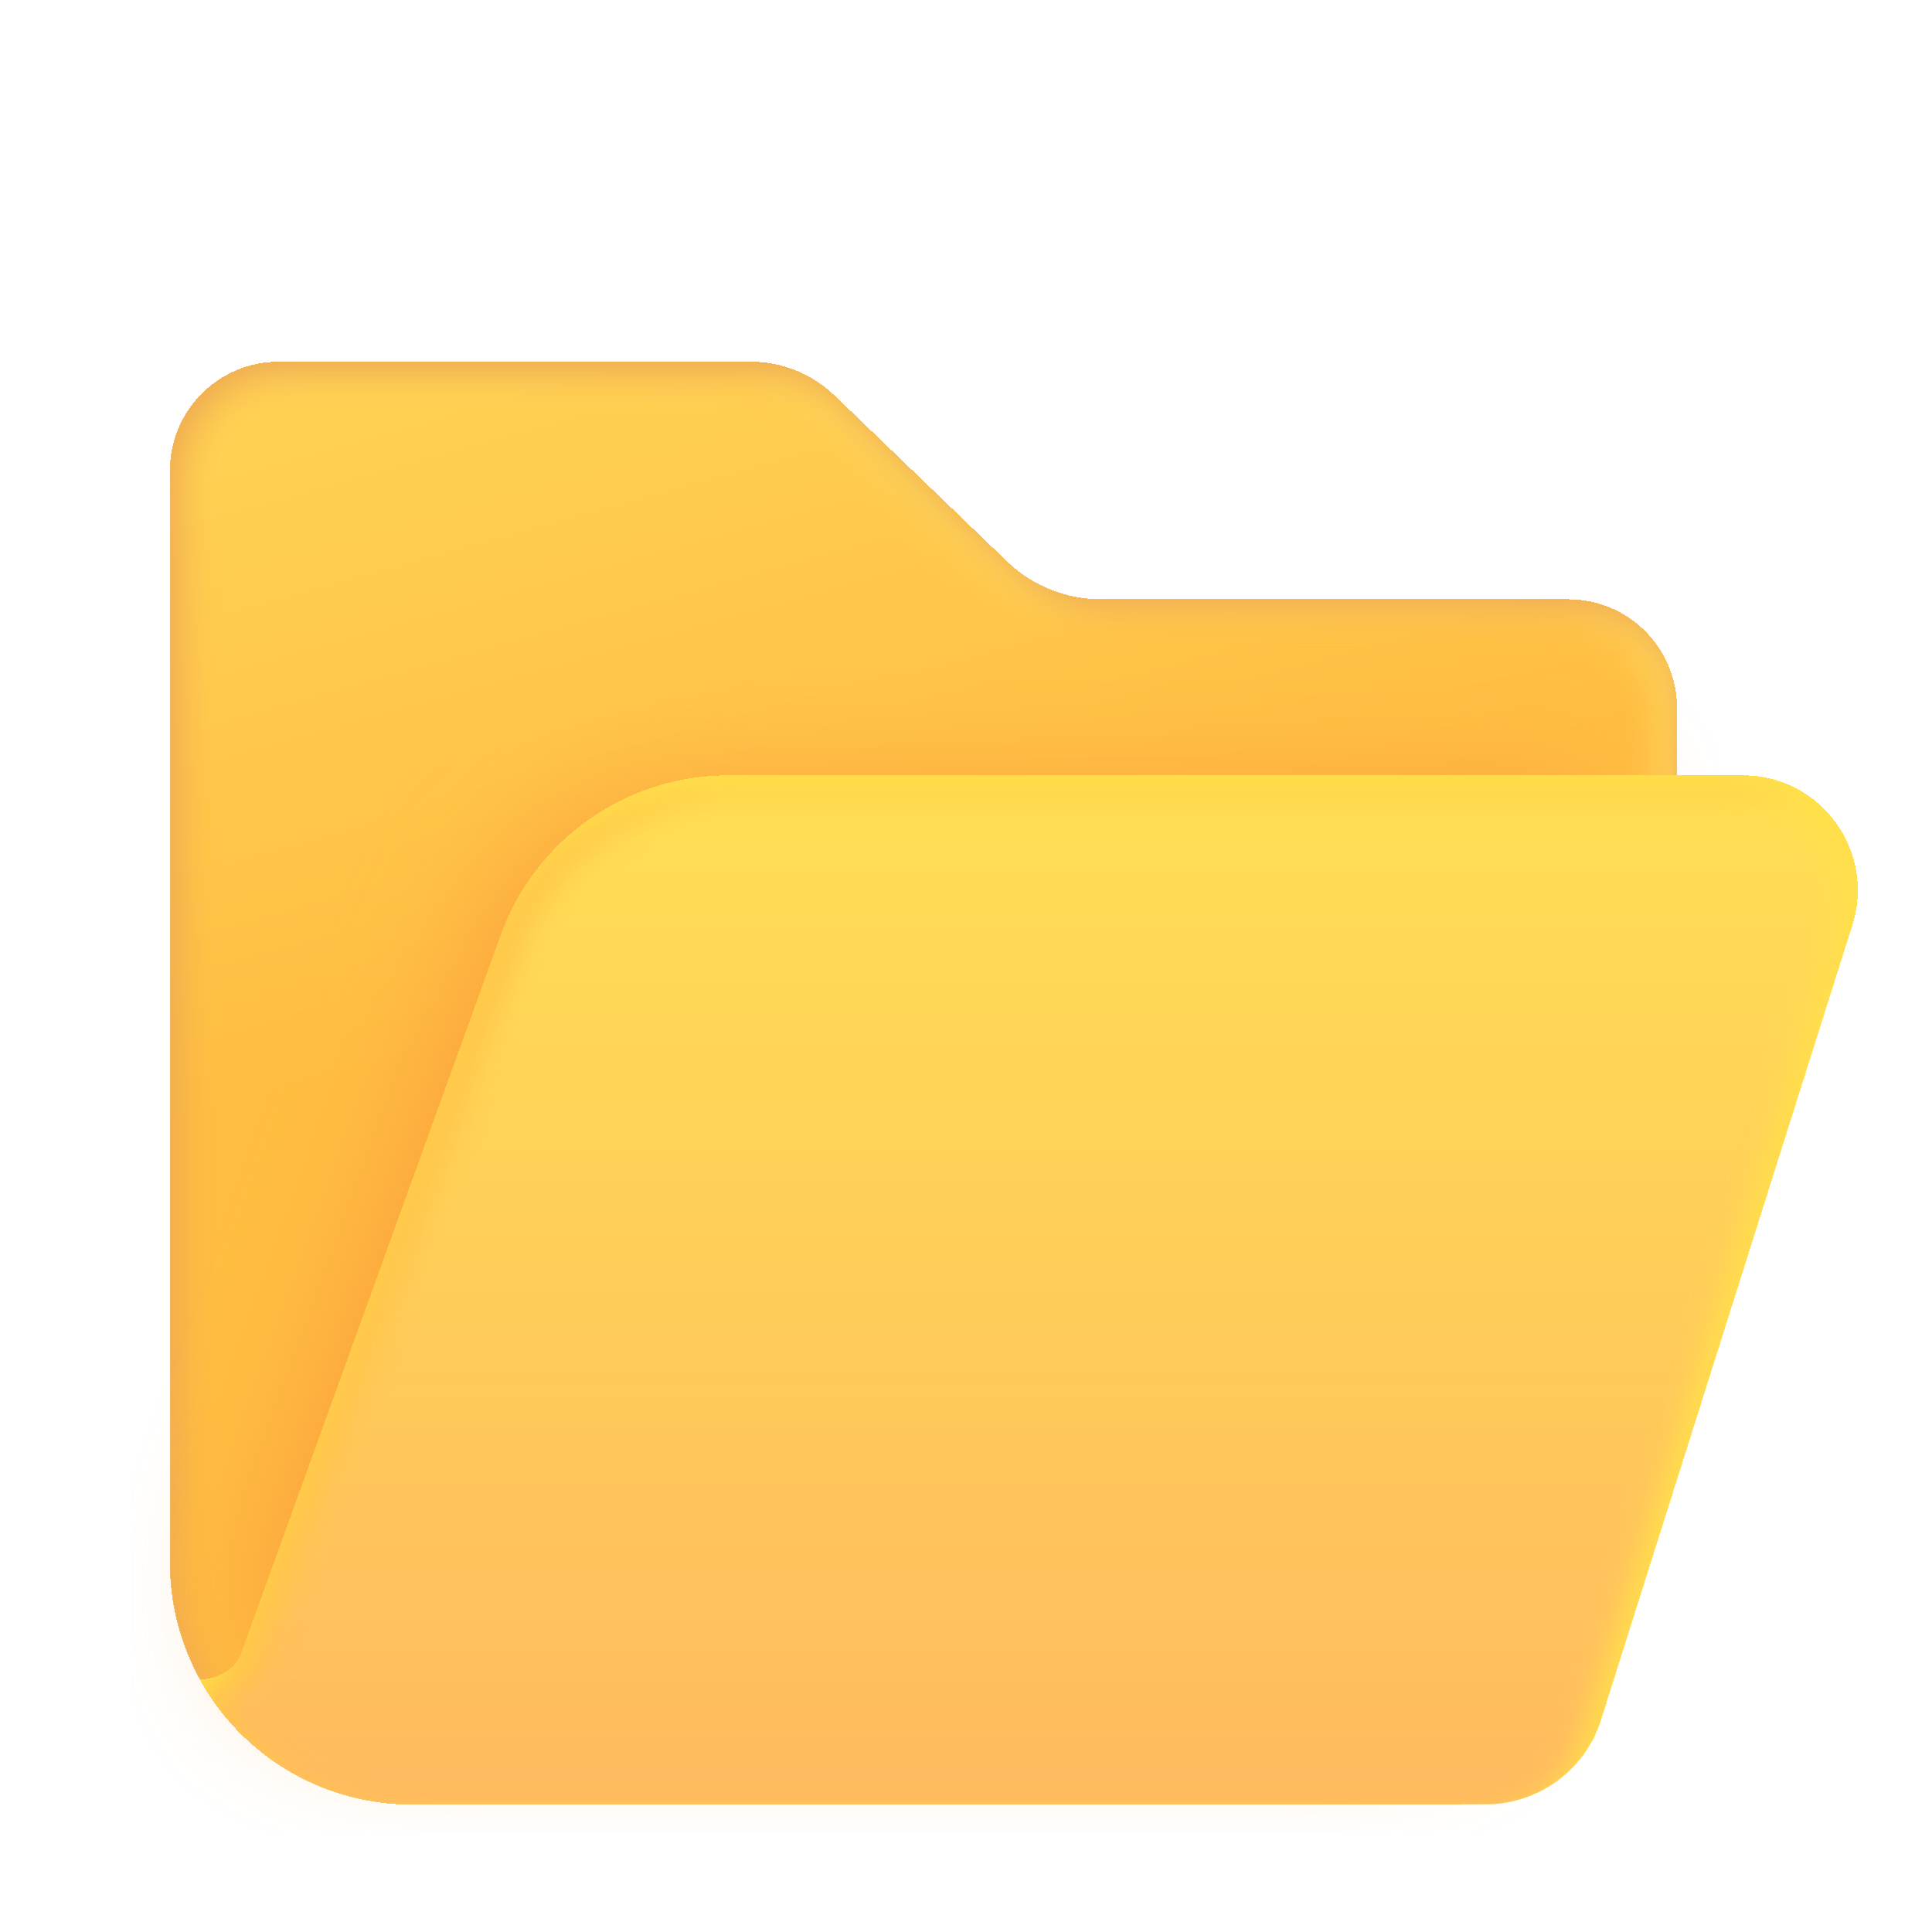
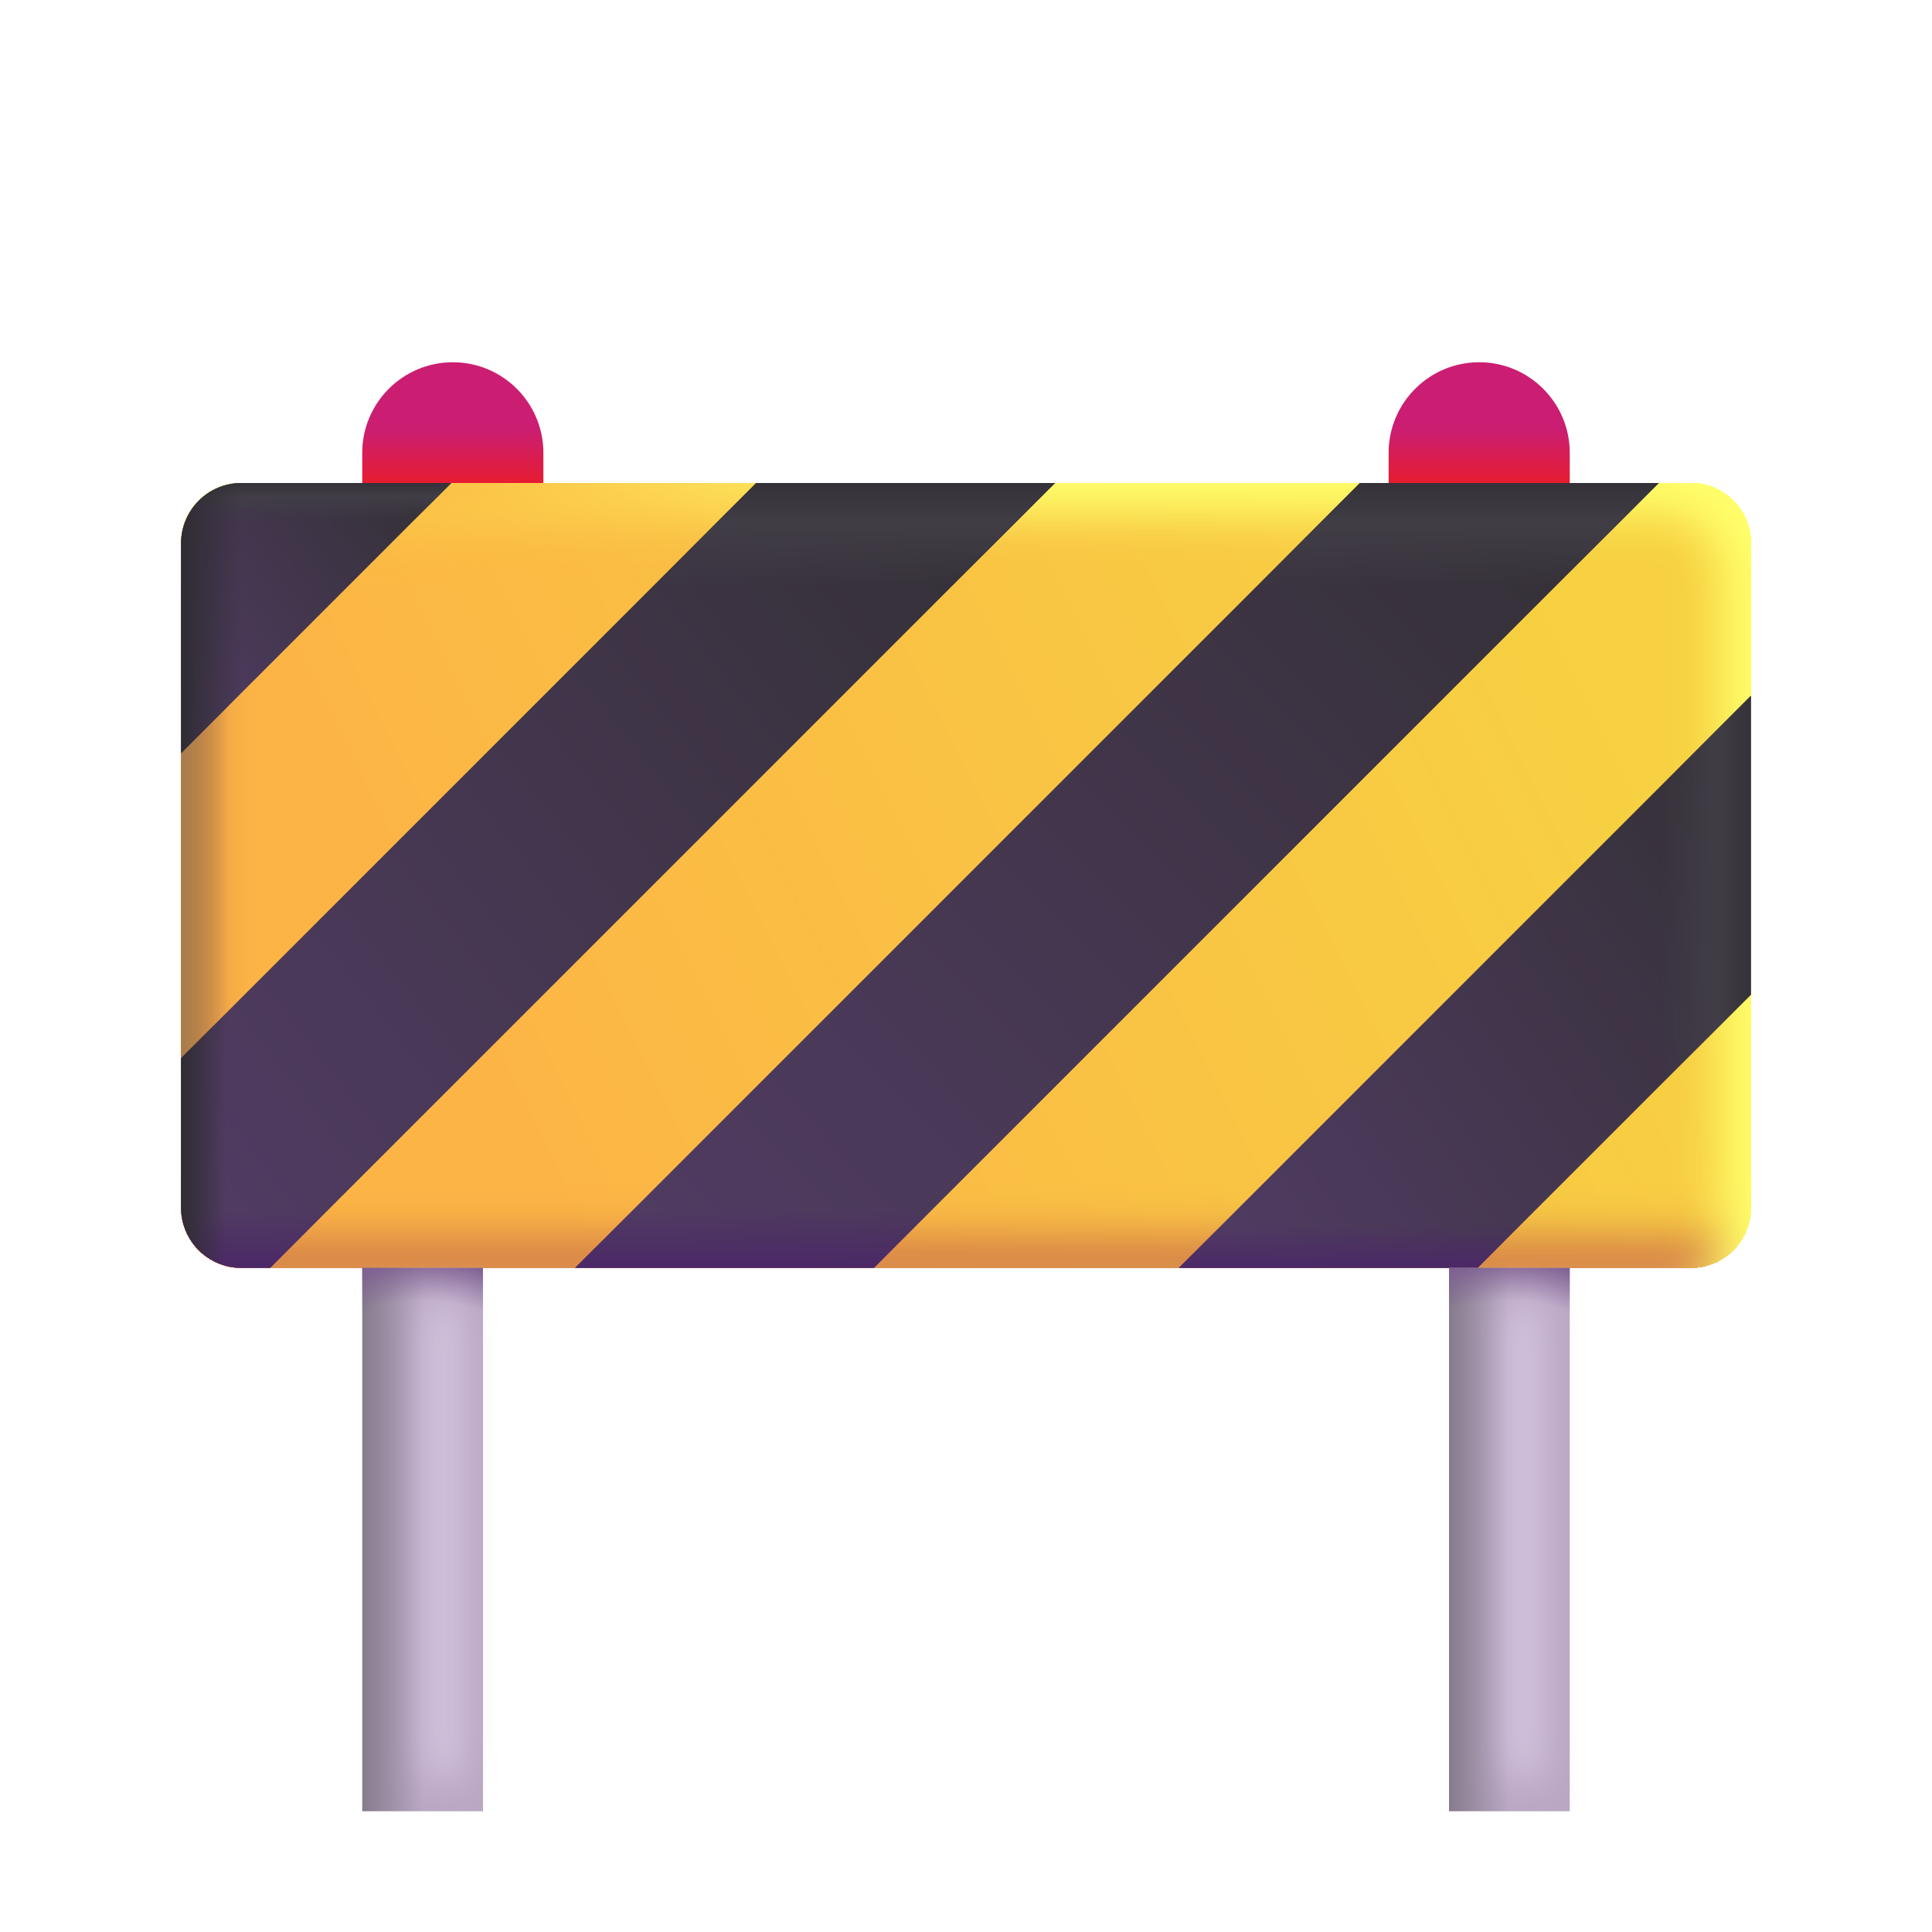
<svg xmlns="http://www.w3.org/2000/svg" width="32" height="32" viewBox="0 0 32 32" fill="none">
-   <g filter="url(#filter0_ii_18_22551)">
-     <path d="M2.82 7.797C2.82 6.803 3.626 5.997 4.62 5.997H12.43C12.947 5.997 13.444 6.197 13.816 6.555L16.673 9.303C17.092 9.707 17.651 9.932 18.233 9.932H25.971C26.965 9.932 27.771 10.738 27.771 11.732V19.908L24.207 29.884H6.82C4.611 29.884 2.82 28.093 2.82 25.884V7.797Z" fill="url(#paint0_linear_18_22551)" />
+   <g filter="url(#filter0_ii_18_12057)">
+     <path d="M3 9C3 8.448 3.448 8 4 8H28C28.552 8 29 8.448 29 9V20C29 20.552 28.552 21 28 21H4C3.448 21 3 20.552 3 20V9Z" fill="url(#paint0_linear_18_12057)" />
  </g>
-   <g filter="url(#filter1_f_18_22551)">
-     <path d="M8.009 15.563C8.527 14.156 9.887 13.219 11.412 13.219H25.624C26.786 13.219 26.516 14.323 26.166 15.41L24.483 27.102C24.246 27.84 23.548 28.342 22.758 28.342L6.669 28.342L6.659 28.342C5.936 28.34 5.263 28.13 4.699 27.77L4.695 27.768C4.509 27.558 3.984 26.559 4.255 25.865L8.009 15.563Z" fill="#FCA23D" />
+   <path d="M3 9C3 8.448 3.448 8 4 8H28C28.552 8 29 8.448 29 9V20C29 20.552 28.552 21 28 21H4C3.448 21 3 20.552 3 20V9Z" fill="url(#paint1_linear_18_12057)" />
+   <path d="M3 9C3 8.448 3.448 8 4 8H28C28.552 8 29 8.448 29 9V20C29 20.552 28.552 21 28 21H4C3.448 21 3 20.552 3 20V9Z" fill="url(#paint2_radial_18_12057)" />
+   <path fill-rule="evenodd" clip-rule="evenodd" d="M24.475 21H19.525L29 11.525V16.475L24.475 21Z" fill="url(#paint3_linear_18_12057)" />
+   <path fill-rule="evenodd" clip-rule="evenodd" d="M24.475 21H19.525L29 11.525V16.475L24.475 21Z" fill="url(#paint4_linear_18_12057)" />
+   <path fill-rule="evenodd" clip-rule="evenodd" d="M24.475 21H19.525L29 11.525V16.475L24.475 21Z" fill="url(#paint5_linear_18_12057)" />
+   <path fill-rule="evenodd" clip-rule="evenodd" d="M14.475 21H9.525L22.525 8H27.475L14.475 21Z" fill="url(#paint6_linear_18_12057)" />
+   <path fill-rule="evenodd" clip-rule="evenodd" d="M14.475 21H9.525L22.525 8H27.475L14.475 21Z" fill="url(#paint7_linear_18_12057)" />
+   <path fill-rule="evenodd" clip-rule="evenodd" d="M14.475 21H9.525L22.525 8H27.475L14.475 21Z" fill="url(#paint8_linear_18_12057)" />
+   <path fill-rule="evenodd" clip-rule="evenodd" d="M4.475 21H4C3.448 21 3 20.552 3 20V17.525L12.525 8H17.475L4.475 21Z" fill="url(#paint9_linear_18_12057)" />
+   <path fill-rule="evenodd" clip-rule="evenodd" d="M4.475 21H4C3.448 21 3 20.552 3 20V17.525L12.525 8H17.475L4.475 21Z" fill="url(#paint10_linear_18_12057)" />
+   <path fill-rule="evenodd" clip-rule="evenodd" d="M4.475 21H4C3.448 21 3 20.552 3 20V17.525L12.525 8H17.475L4.475 21Z" fill="url(#paint11_linear_18_12057)" />
+   <path fill-rule="evenodd" clip-rule="evenodd" d="M4.475 21H4C3.448 21 3 20.552 3 20V17.525L12.525 8H17.475L4.475 21Z" fill="url(#paint12_linear_18_12057)" />
+   <path fill-rule="evenodd" clip-rule="evenodd" d="M7.475 8H4C3.448 8 3 8.448 3 9V12.475L7.475 8Z" fill="url(#paint13_linear_18_12057)" />
+   <path fill-rule="evenodd" clip-rule="evenodd" d="M7.475 8H4C3.448 8 3 8.448 3 9V12.475L7.475 8Z" fill="url(#paint14_linear_18_12057)" />
+   <path fill-rule="evenodd" clip-rule="evenodd" d="M7.475 8H4C3.448 8 3 8.448 3 9V12.475L7.475 8Z" fill="url(#paint15_linear_18_12057)" />
+   <path fill-rule="evenodd" clip-rule="evenodd" d="M26 21H24V30H26V21Z" fill="url(#paint16_linear_18_12057)" />
+   <path fill-rule="evenodd" clip-rule="evenodd" d="M26 21H24V30H26V21Z" fill="url(#paint17_radial_18_12057)" />
+   <path fill-rule="evenodd" clip-rule="evenodd" d="M8 21H6V30H8V21Z" fill="url(#paint18_linear_18_12057)" />
+   <path fill-rule="evenodd" clip-rule="evenodd" d="M8 21H6V30H8V21Z" fill="url(#paint19_radial_18_12057)" />
+   <path d="M6 7.5C6 6.672 6.672 6 7.5 6C8.328 6 9 6.672 9 7.5V8H6V7.5Z" fill="url(#paint20_linear_18_12057)" />
+   <path d="M23 7.5C23 6.672 23.672 6 24.5 6C25.328 6 26 6.672 26 7.5V8H23V7.5Z" fill="url(#paint21_linear_18_12057)" />
+   <g filter="url(#filter1_f_18_12057)">
+     <rect x="7.109" y="21.5" width="0.475" height="8" rx="0.237" fill="#DFD0E9" />
  </g>
-   <g filter="url(#filter2_ii_18_22551)">
-     <path d="M8.3 15.489C8.873 13.904 10.377 12.848 12.062 12.848L28.864 12.848C30.148 12.848 31.063 14.096 30.675 15.321L26.512 28.487C26.249 29.319 25.477 29.884 24.605 29.884L6.82 29.884L6.808 29.884C6.009 29.882 5.265 29.645 4.642 29.239L4.637 29.237C4.262 28.992 3.931 28.686 3.658 28.334C3.533 28.174 3.421 28.004 3.322 27.826C3.694 27.798 3.888 27.614 3.982 27.437L8.3 15.489Z" fill="url(#paint1_linear_18_22551)" />
+   <g filter="url(#filter2_f_18_12057)">
+     <rect x="25" y="21.5" width="0.475" height="8" rx="0.237" fill="#DFD0E9" />
  </g>
  <defs>
-     <filter id="filter0_ii_18_22551" x="2.52" y="5.997" width="25.402" height="24.037" filterUnits="userSpaceOnUse" color-interpolation-filters="sRGB">
+     <filter id="filter0_ii_18_12057" x="2.5" y="7.5" width="27" height="14" filterUnits="userSpaceOnUse" color-interpolation-filters="sRGB">
      <feFlood flood-opacity="0" result="BackgroundImageFix" />
      <feBlend mode="normal" in="SourceGraphic" in2="BackgroundImageFix" result="shape" />
      <feColorMatrix in="SourceAlpha" type="matrix" values="0 0 0 0 0 0 0 0 0 0 0 0 0 0 0 0 0 0 127 0" result="hardAlpha" />
-       <feOffset dx="-0.3" dy="0.15" />
-       <feGaussianBlur stdDeviation="0.3" />
+       <feOffset dx="0.5" dy="-0.5" />
+       <feGaussianBlur stdDeviation="0.375" />
      <feComposite in2="hardAlpha" operator="arithmetic" k2="-1" k3="1" />
-       <feColorMatrix type="matrix" values="0 0 0 0 1 0 0 0 0 0.843 0 0 0 0 0.361 0 0 0 1 0" />
-       <feBlend mode="normal" in2="shape" result="effect1_innerShadow_18_22551" />
+       <feColorMatrix type="matrix" values="0 0 0 0 0.831 0 0 0 0 0.494 0 0 0 0 0.282 0 0 0 1 0" />
+       <feBlend mode="normal" in2="shape" result="effect1_innerShadow_18_12057" />
      <feColorMatrix in="SourceAlpha" type="matrix" values="0 0 0 0 0 0 0 0 0 0 0 0 0 0 0 0 0 0 127 0" result="hardAlpha" />
-       <feOffset dx="0.15" dy="0.15" />
-       <feGaussianBlur stdDeviation="0.3" />
+       <feOffset dx="-0.5" dy="0.5" />
+       <feGaussianBlur stdDeviation="0.375" />
      <feComposite in2="hardAlpha" operator="arithmetic" k2="-1" k3="1" />
-       <feColorMatrix type="matrix" values="0 0 0 0 0.933 0 0 0 0 0.659 0 0 0 0 0.314 0 0 0 1 0" />
-       <feBlend mode="normal" in2="effect1_innerShadow_18_22551" result="effect2_innerShadow_18_22551" />
+       <feColorMatrix type="matrix" values="0 0 0 0 1 0 0 0 0 1 0 0 0 0 0.416 0 0 0 1 0" />
+       <feBlend mode="normal" in2="effect1_innerShadow_18_12057" result="effect2_innerShadow_18_12057" />
    </filter>
-     <filter id="filter1_f_18_22551" x="2.179" y="11.219" width="26.288" height="19.123" filterUnits="userSpaceOnUse" color-interpolation-filters="sRGB">
+     <filter id="filter1_f_18_12057" x="6.459" y="20.85" width="1.775" height="9.3" filterUnits="userSpaceOnUse" color-interpolation-filters="sRGB">
      <feFlood flood-opacity="0" result="BackgroundImageFix" />
      <feBlend mode="normal" in="SourceGraphic" in2="BackgroundImageFix" result="shape" />
-       <feGaussianBlur stdDeviation="1" result="effect1_foregroundBlur_18_22551" />
+       <feGaussianBlur stdDeviation="0.325" result="effect1_foregroundBlur_18_12057" />
    </filter>
-     <filter id="filter2_ii_18_22551" x="3.022" y="12.848" width="28.043" height="17.336" filterUnits="userSpaceOnUse" color-interpolation-filters="sRGB">
+     <filter id="filter2_f_18_12057" x="24.35" y="20.85" width="1.775" height="9.3" filterUnits="userSpaceOnUse" color-interpolation-filters="sRGB">
      <feFlood flood-opacity="0" result="BackgroundImageFix" />
      <feBlend mode="normal" in="SourceGraphic" in2="BackgroundImageFix" result="shape" />
-       <feColorMatrix in="SourceAlpha" type="matrix" values="0 0 0 0 0 0 0 0 0 0 0 0 0 0 0 0 0 0 127 0" result="hardAlpha" />
-       <feOffset dx="0.3" dy="0.3" />
-       <feGaussianBlur stdDeviation="0.25" />
-       <feComposite in2="hardAlpha" operator="arithmetic" k2="-1" k3="1" />
-       <feColorMatrix type="matrix" values="0 0 0 0 1 0 0 0 0 0.769 0 0 0 0 0.286 0 0 0 1 0" />
-       <feBlend mode="normal" in2="shape" result="effect1_innerShadow_18_22551" />
-       <feColorMatrix in="SourceAlpha" type="matrix" values="0 0 0 0 0 0 0 0 0 0 0 0 0 0 0 0 0 0 127 0" result="hardAlpha" />
-       <feOffset dx="-0.3" dy="0.3" />
-       <feGaussianBlur stdDeviation="0.25" />
-       <feComposite in2="hardAlpha" operator="arithmetic" k2="-1" k3="1" />
-       <feColorMatrix type="matrix" values="0 0 0 0 1 0 0 0 0 0.878 0 0 0 0 0.29 0 0 0 1 0" />
-       <feBlend mode="normal" in2="effect1_innerShadow_18_22551" result="effect2_innerShadow_18_22551" />
+       <feGaussianBlur stdDeviation="0.325" result="effect1_foregroundBlur_18_12057" />
    </filter>
-     <linearGradient id="paint0_linear_18_22551" x1="7.088" y1="6.687" x2="9.901" y2="16.812" gradientUnits="userSpaceOnUse">
-       <stop stop-color="#FFD052" />
-       <stop offset="1" stop-color="#FFBD41" />
+     <linearGradient id="paint0_linear_18_12057" x1="25.846" y1="9.985" x2="8.5" y2="18.625" gradientUnits="userSpaceOnUse">
+       <stop stop-color="#F7D142" />
+       <stop offset="1" stop-color="#FCB545" />
    </linearGradient>
-     <linearGradient id="paint1_linear_18_22551" x1="17.043" y1="12.848" x2="17.043" y2="29.884" gradientUnits="userSpaceOnUse">
-       <stop stop-color="#FFDF54" />
-       <stop offset="1" stop-color="#FFBA5F" />
+     <linearGradient id="paint1_linear_18_12057" x1="3" y1="14.011" x2="3.79" y2="14.011" gradientUnits="userSpaceOnUse">
+       <stop stop-color="#A57C4B" />
+       <stop offset="1" stop-color="#A57C4B" stop-opacity="0" />
+     </linearGradient>
+     <radialGradient id="paint2_radial_18_12057" cx="0" cy="0" r="1" gradientUnits="userSpaceOnUse" gradientTransform="translate(4.68831 8) scale(12.0629 1.90436)">
+       <stop offset="0.136" stop-color="#FBBC43" />
+       <stop offset="1" stop-color="#FBBC43" stop-opacity="0" />
+     </radialGradient>
+     <linearGradient id="paint3_linear_18_12057" x1="27.607" y1="11.525" x2="18.41" y2="17.982" gradientUnits="userSpaceOnUse">
+       <stop stop-color="#353138" />
+       <stop offset="1" stop-color="#503B62" />
+     </linearGradient>
+     <linearGradient id="paint4_linear_18_12057" x1="22.078" y1="21" x2="22.078" y2="20.312" gradientUnits="userSpaceOnUse">
+       <stop stop-color="#4B2867" />
+       <stop offset="1" stop-color="#4B2867" stop-opacity="0" />
+     </linearGradient>
+     <linearGradient id="paint5_linear_18_12057" x1="29" y1="14.491" x2="25.743" y2="14.491" gradientUnits="userSpaceOnUse">
+       <stop stop-color="#353139" />
+       <stop offset="0.166" stop-color="#413D46" />
+       <stop offset="0.456" stop-color="#413D46" stop-opacity="0" />
+     </linearGradient>
+     <linearGradient id="paint6_linear_18_12057" x1="24.836" y1="8" x2="11.426" y2="21" gradientUnits="userSpaceOnUse">
+       <stop stop-color="#353138" />
+       <stop offset="1" stop-color="#503B62" />
+     </linearGradient>
+     <linearGradient id="paint7_linear_18_12057" x1="14.362" y1="21" x2="14.362" y2="20.056" gradientUnits="userSpaceOnUse">
+       <stop stop-color="#4B2867" />
+       <stop offset="1" stop-color="#4B2867" stop-opacity="0" />
+     </linearGradient>
+     <linearGradient id="paint8_linear_18_12057" x1="23.343" y1="8" x2="23.343" y2="12.069" gradientUnits="userSpaceOnUse">
+       <stop stop-color="#353139" />
+       <stop offset="0.166" stop-color="#413D46" />
+       <stop offset="0.422" stop-color="#413D46" stop-opacity="0" />
+     </linearGradient>
+     <linearGradient id="paint9_linear_18_12057" x1="15.347" y1="8" x2="2.327" y2="18.178" gradientUnits="userSpaceOnUse">
+       <stop stop-color="#353138" />
+       <stop offset="1" stop-color="#503B62" />
+     </linearGradient>
+     <linearGradient id="paint10_linear_18_12057" x1="6.9" y1="21" x2="6.9" y2="20.056" gradientUnits="userSpaceOnUse">
+       <stop stop-color="#4B2867" />
+       <stop offset="1" stop-color="#4B2867" stop-opacity="0" />
+     </linearGradient>
+     <linearGradient id="paint11_linear_18_12057" x1="14.143" y1="8" x2="14.143" y2="12.069" gradientUnits="userSpaceOnUse">
+       <stop stop-color="#353139" />
+       <stop offset="0.166" stop-color="#413D46" />
+       <stop offset="0.422" stop-color="#413D46" stop-opacity="0" />
+     </linearGradient>
+     <linearGradient id="paint12_linear_18_12057" x1="3" y1="15.114" x2="3.75" y2="15.114" gradientUnits="userSpaceOnUse">
+       <stop stop-color="#2F2C32" />
+       <stop offset="1" stop-color="#2F2C32" stop-opacity="0" />
+     </linearGradient>
+     <linearGradient id="paint13_linear_18_12057" x1="6.817" y1="8" x2="2.473" y2="11.05" gradientUnits="userSpaceOnUse">
+       <stop stop-color="#353138" />
+       <stop offset="1" stop-color="#503B62" />
+     </linearGradient>
+     <linearGradient id="paint14_linear_18_12057" x1="6.445" y1="8" x2="6.445" y2="9.401" gradientUnits="userSpaceOnUse">
+       <stop stop-color="#353139" />
+       <stop offset="0.166" stop-color="#413D46" />
+       <stop offset="0.422" stop-color="#413D46" stop-opacity="0" />
+     </linearGradient>
+     <linearGradient id="paint15_linear_18_12057" x1="3" y1="10.449" x2="4" y2="10.449" gradientUnits="userSpaceOnUse">
+       <stop stop-color="#2F2C32" />
+       <stop offset="1" stop-color="#2F2C32" stop-opacity="0" />
+     </linearGradient>
+     <linearGradient id="paint16_linear_18_12057" x1="24" y1="23.938" x2="25" y2="23.938" gradientUnits="userSpaceOnUse">
+       <stop stop-color="#857C8C" />
+       <stop offset="1" stop-color="#B9A7C4" />
+     </linearGradient>
+     <radialGradient id="paint17_radial_18_12057" cx="0" cy="0" r="1" gradientUnits="userSpaceOnUse" gradientTransform="translate(25 29.5937) rotate(-90) scale(8.79687 5.25369)">
+       <stop offset="0.913" stop-color="#7E5E91" stop-opacity="0" />
+       <stop offset="0.993" stop-color="#7E5E91" />
+     </radialGradient>
+     <linearGradient id="paint18_linear_18_12057" x1="6" y1="23.938" x2="7" y2="23.938" gradientUnits="userSpaceOnUse">
+       <stop stop-color="#857C8C" />
+       <stop offset="1" stop-color="#B9A7C4" />
+     </linearGradient>
+     <radialGradient id="paint19_radial_18_12057" cx="0" cy="0" r="1" gradientUnits="userSpaceOnUse" gradientTransform="translate(7 29.5937) rotate(-90) scale(8.79687 5.25369)">
+       <stop offset="0.913" stop-color="#7E5E91" stop-opacity="0" />
+       <stop offset="0.993" stop-color="#7E5E91" />
+     </radialGradient>
+     <linearGradient id="paint20_linear_18_12057" x1="7.5" y1="6" x2="7.5" y2="8" gradientUnits="userSpaceOnUse">
+       <stop offset="0.562" stop-color="#CB1E72" />
+       <stop offset="1" stop-color="#E61C31" />
+     </linearGradient>
+     <linearGradient id="paint21_linear_18_12057" x1="24.5" y1="6" x2="24.5" y2="8" gradientUnits="userSpaceOnUse">
+       <stop offset="0.562" stop-color="#CB1E72" />
+       <stop offset="1" stop-color="#E61C31" />
    </linearGradient>
  </defs>
</svg>
